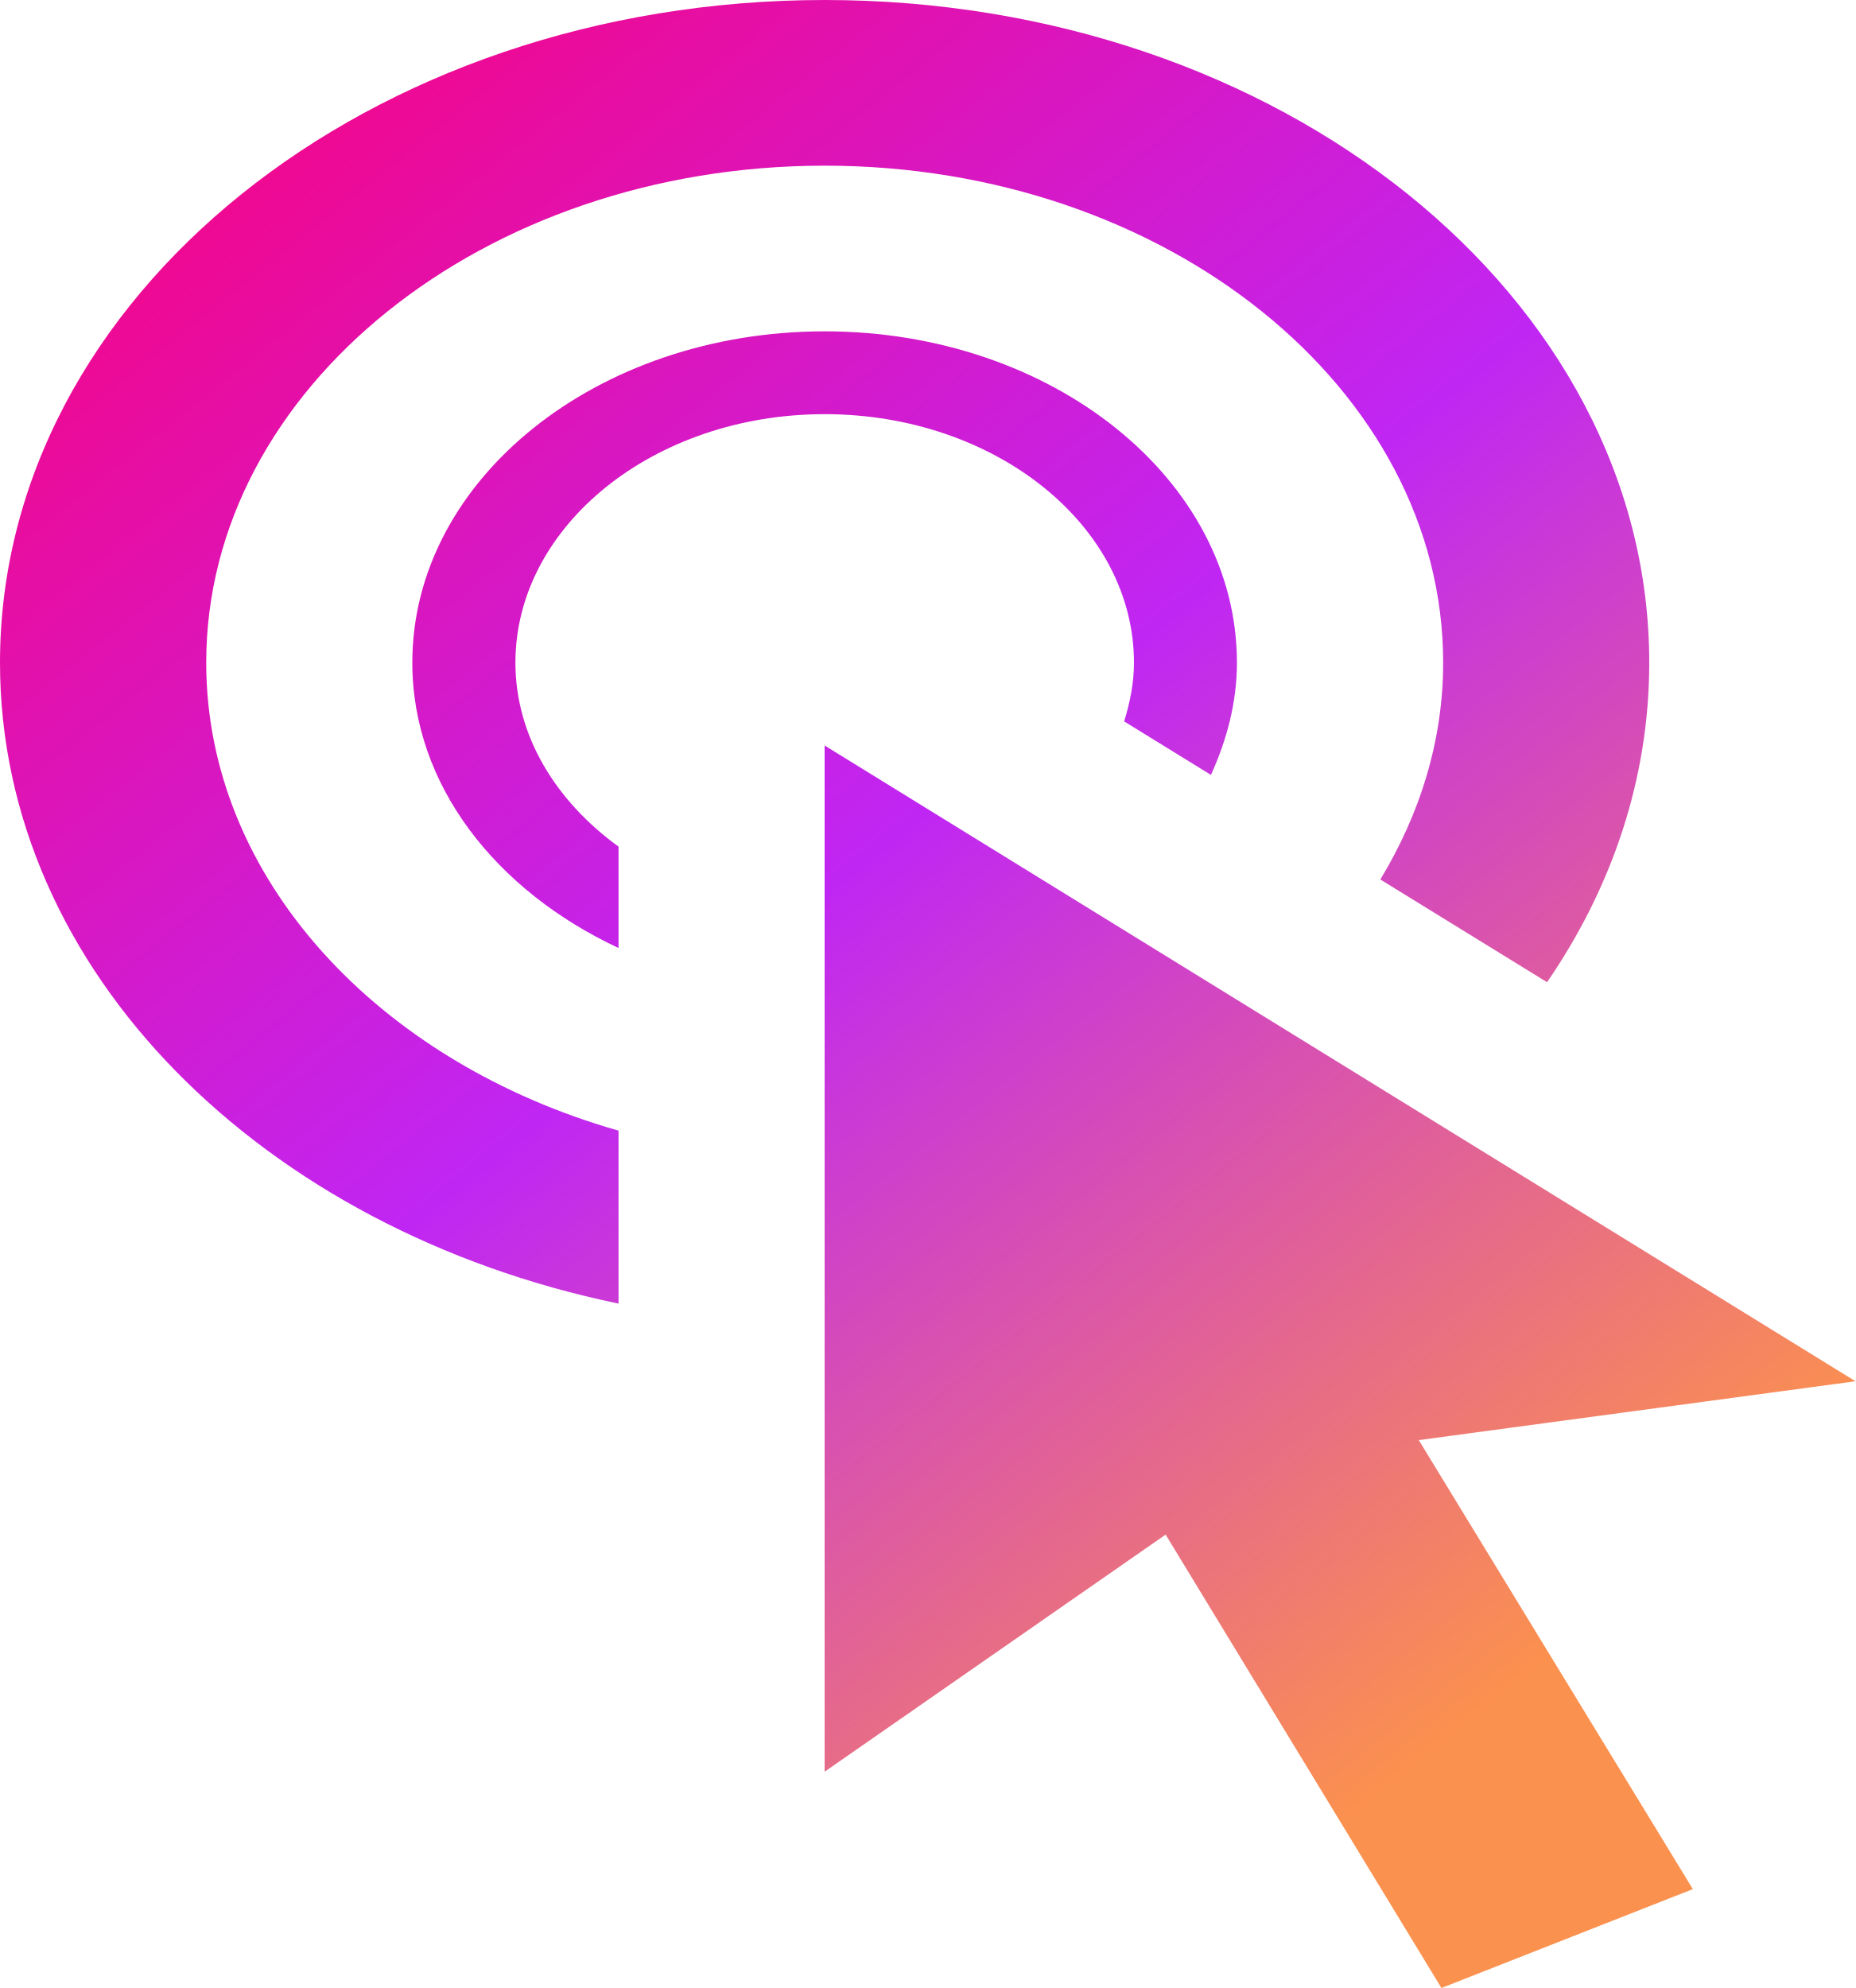
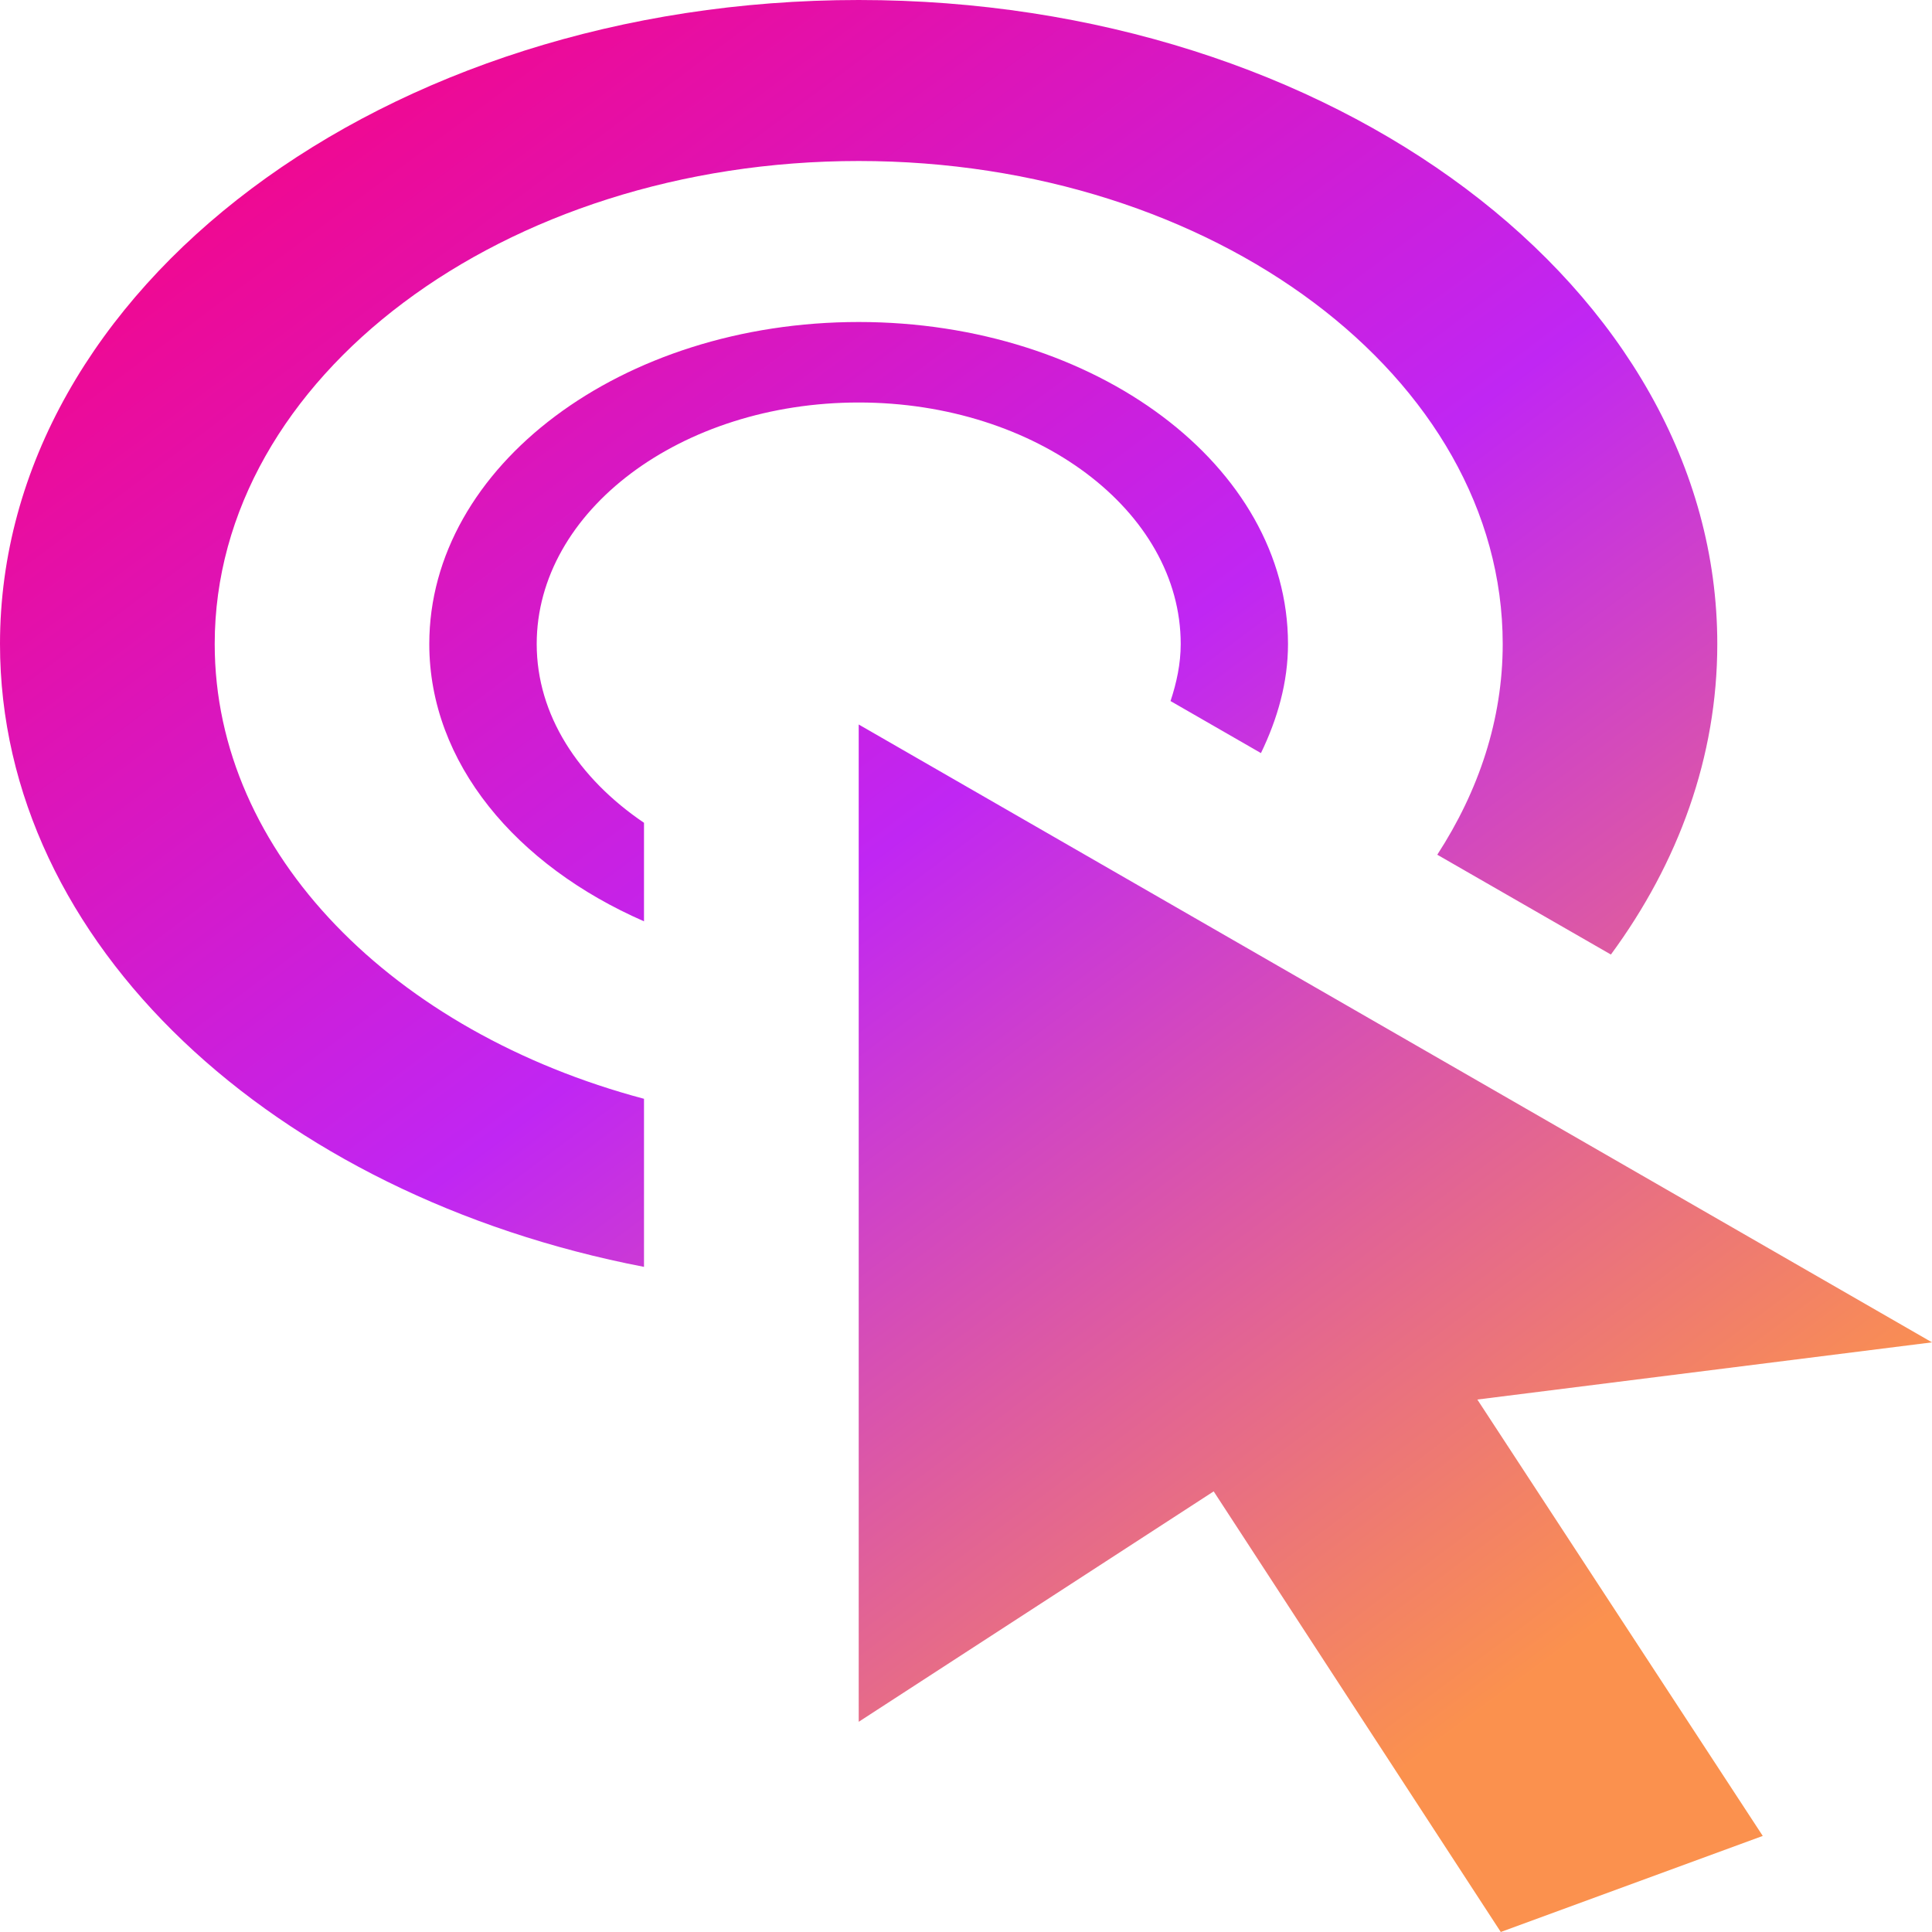
- <svg xmlns="http://www.w3.org/2000/svg" width="14" height="15" viewBox="0 0 14 15" fill="none">
-   <path d="M6.222 5.625L14 10.422L10.705 10.866L12.773 14.254L10.876 15L8.795 11.579L6.222 13.368V5.625ZM6.222 2.5C4.504 2.5 3.111 3.619 3.111 5C3.111 5.923 3.741 6.72 4.667 7.153V6.388C4.193 6.044 3.889 5.552 3.889 5C3.889 3.966 4.936 3.125 6.222 3.125C7.509 3.125 8.556 3.966 8.556 5C8.556 5.154 8.526 5.301 8.482 5.443L9.137 5.847C9.257 5.582 9.333 5.299 9.333 5C9.333 3.619 7.94 2.5 6.222 2.5ZM4.667 8.531C2.857 8.015 1.556 6.629 1.556 5C1.556 2.932 3.649 1.25 6.222 1.25C8.796 1.25 10.889 2.932 10.889 5C10.889 5.587 10.715 6.14 10.415 6.636L11.673 7.411C12.164 6.696 12.444 5.874 12.444 5C12.444 2.239 9.659 0 6.222 0C2.786 0 0 2.239 0 5C0 7.329 1.984 9.281 4.667 9.836V8.531Z" fill="url(#paint0_linear_16_37)" />
+ <svg xmlns="http://www.w3.org/2000/svg" width="15" height="15" viewBox="0 0 15 15" fill="none">
+   <path d="M6.667 5.625L15 10.422L11.47 10.866L13.686 14.254L11.652 15L9.423 11.579L6.667 13.368V5.625ZM6.667 2.5C4.826 2.5 3.333 3.619 3.333 5C3.333 5.923 4.008 6.72 5 7.153V6.388C4.492 6.044 4.167 5.552 4.167 5C4.167 3.966 5.288 3.125 6.667 3.125C8.045 3.125 9.167 3.966 9.167 5C9.167 5.154 9.135 5.301 9.088 5.443L9.79 5.847C9.918 5.582 10 5.299 10 5C10 3.619 8.508 2.5 6.667 2.5ZM5 8.531C3.061 8.015 1.667 6.629 1.667 5C1.667 2.932 3.909 1.25 6.667 1.25C9.424 1.25 11.667 2.932 11.667 5C11.667 5.587 11.481 6.14 11.159 6.636L12.507 7.411C13.033 6.696 13.333 5.874 13.333 5C13.333 2.239 10.349 0 6.667 0C2.985 0 0 2.239 0 5C0 7.329 2.126 9.281 5 9.836V8.531Z" fill="url(#paint0_linear_16_37)" />
  <defs>
-     <linearGradient id="paint0_linear_16_37" x1="-0.778" y1="2.571" x2="8.95" y2="14.721" gradientUnits="userSpaceOnUse">
+     <linearGradient id="paint0_linear_16_37" x1="-0.833" y1="2.571" x2="8.728" y2="15.365" gradientUnits="userSpaceOnUse">
      <stop stop-color="#F40688" />
      <stop offset="0.49" stop-color="#C026F3" />
      <stop offset="1" stop-color="#FB914E" />
    </linearGradient>
  </defs>
</svg>
